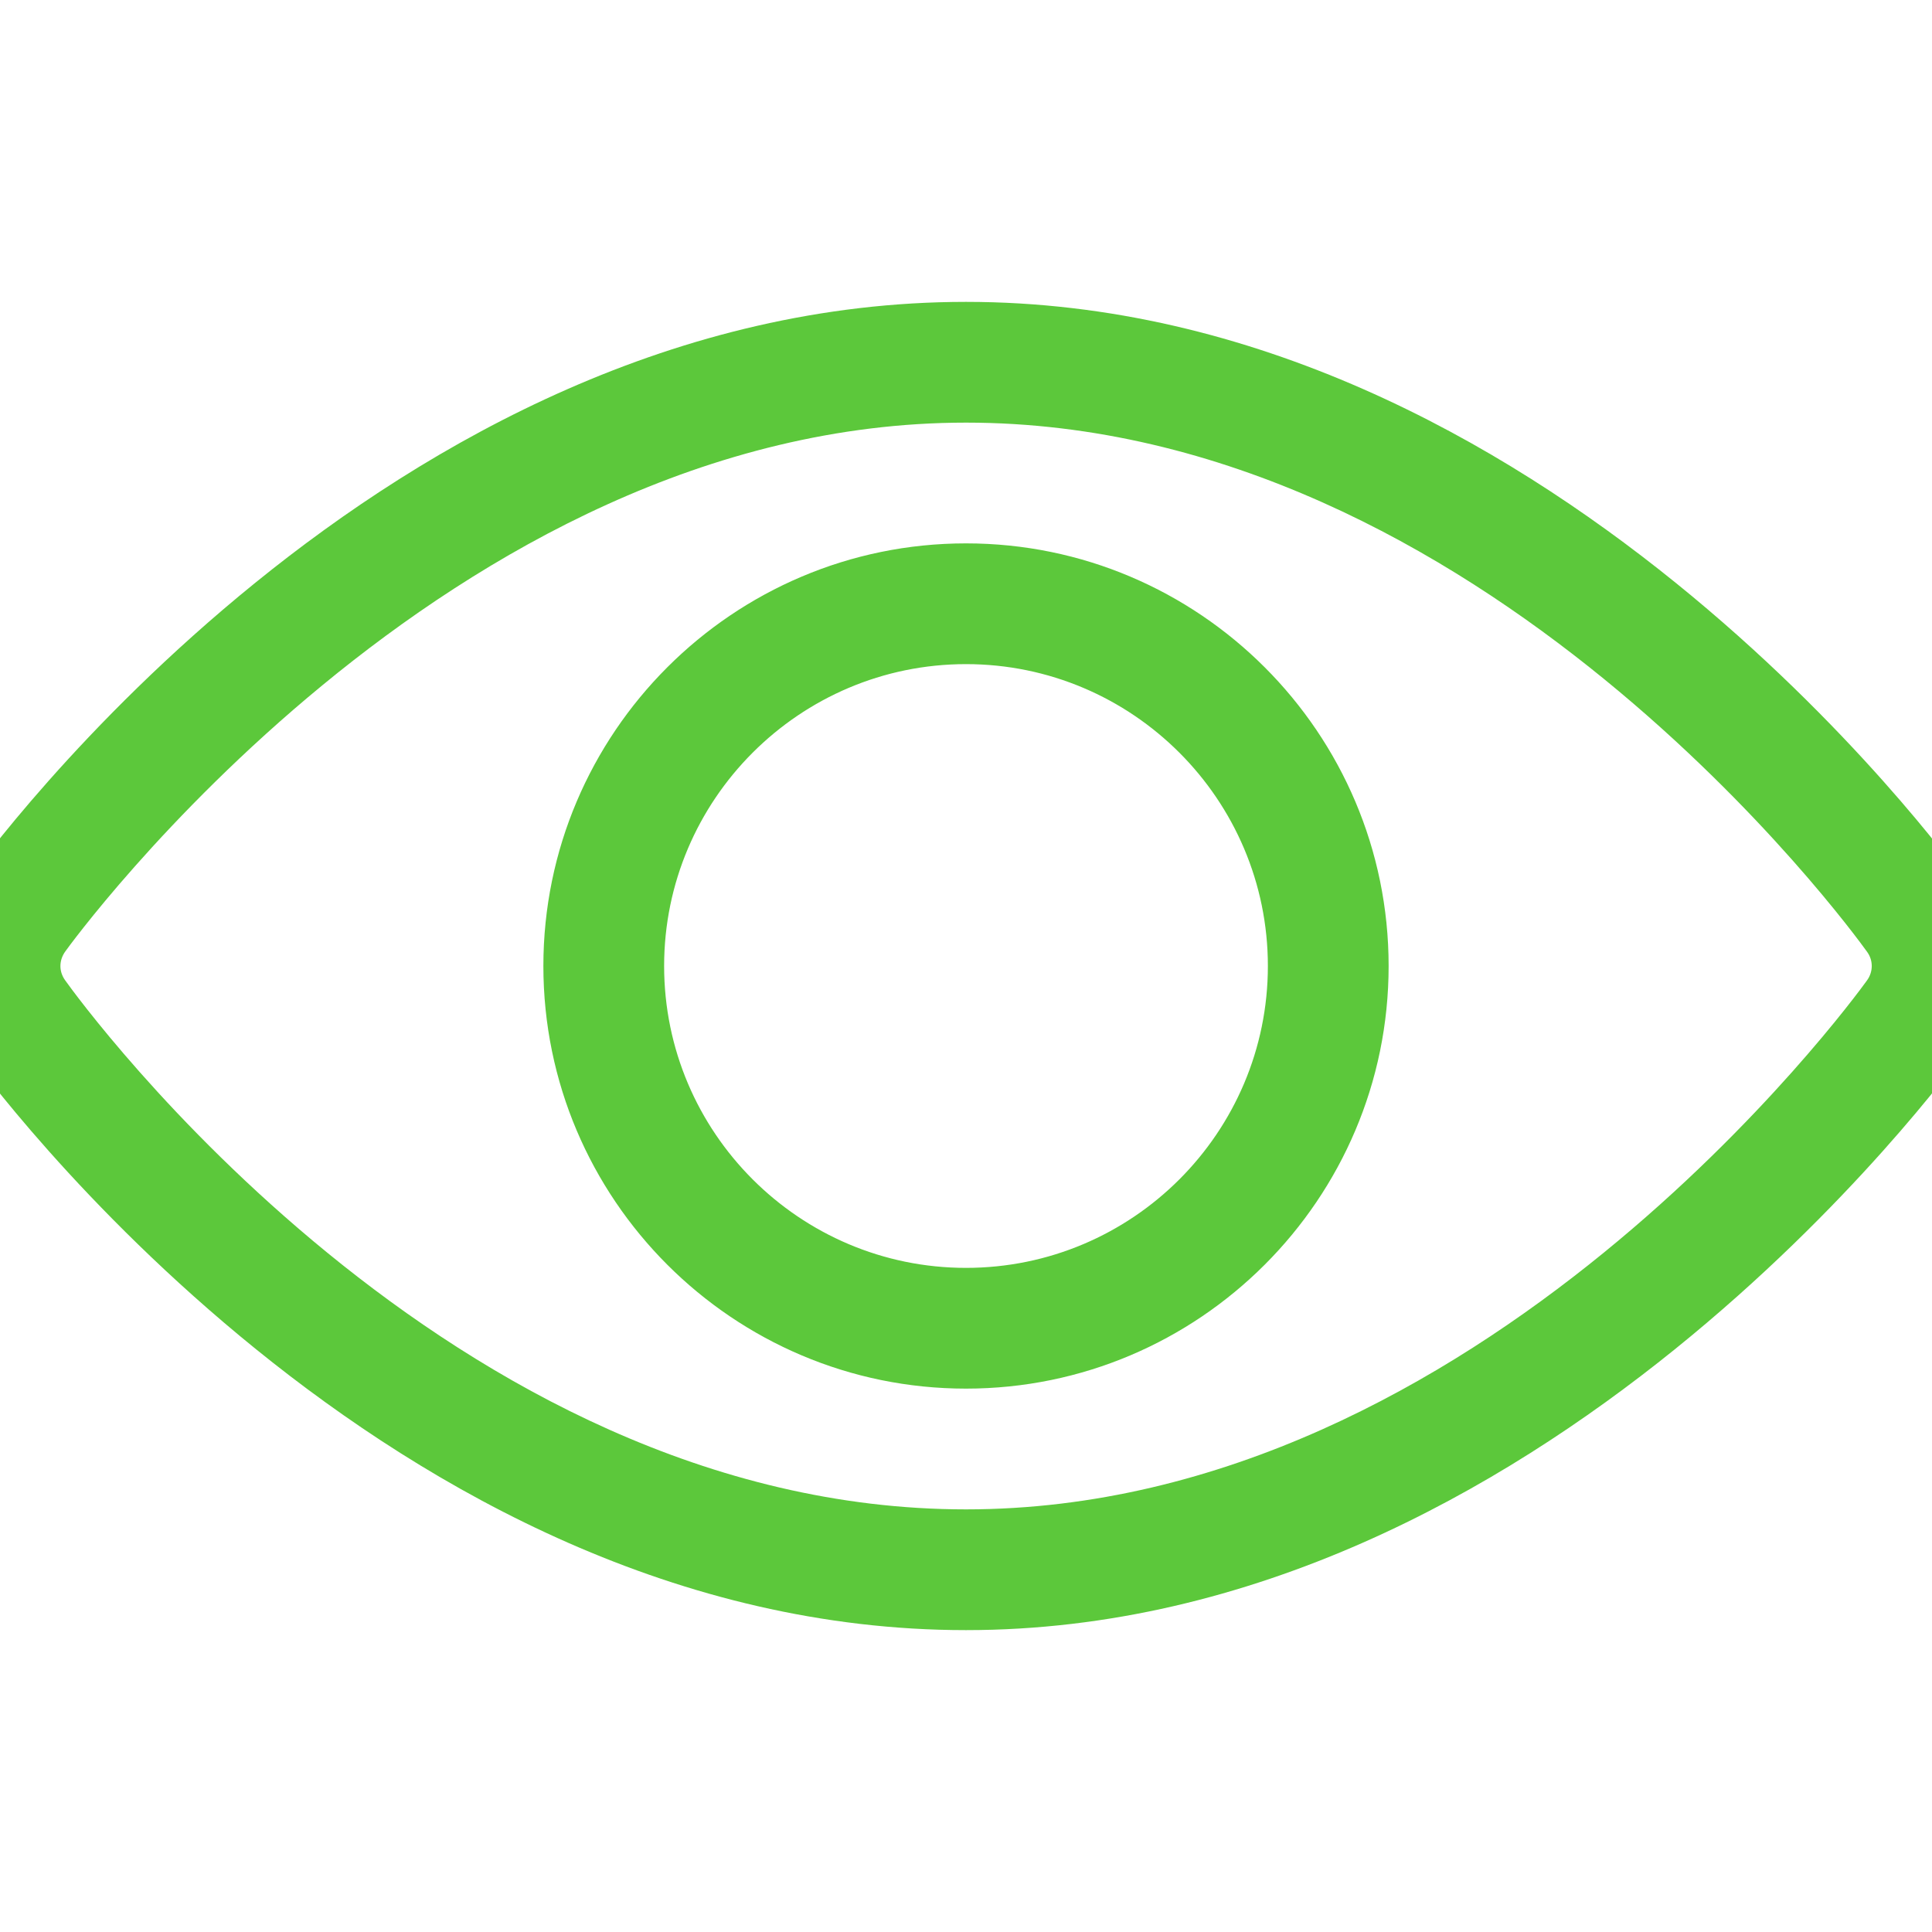
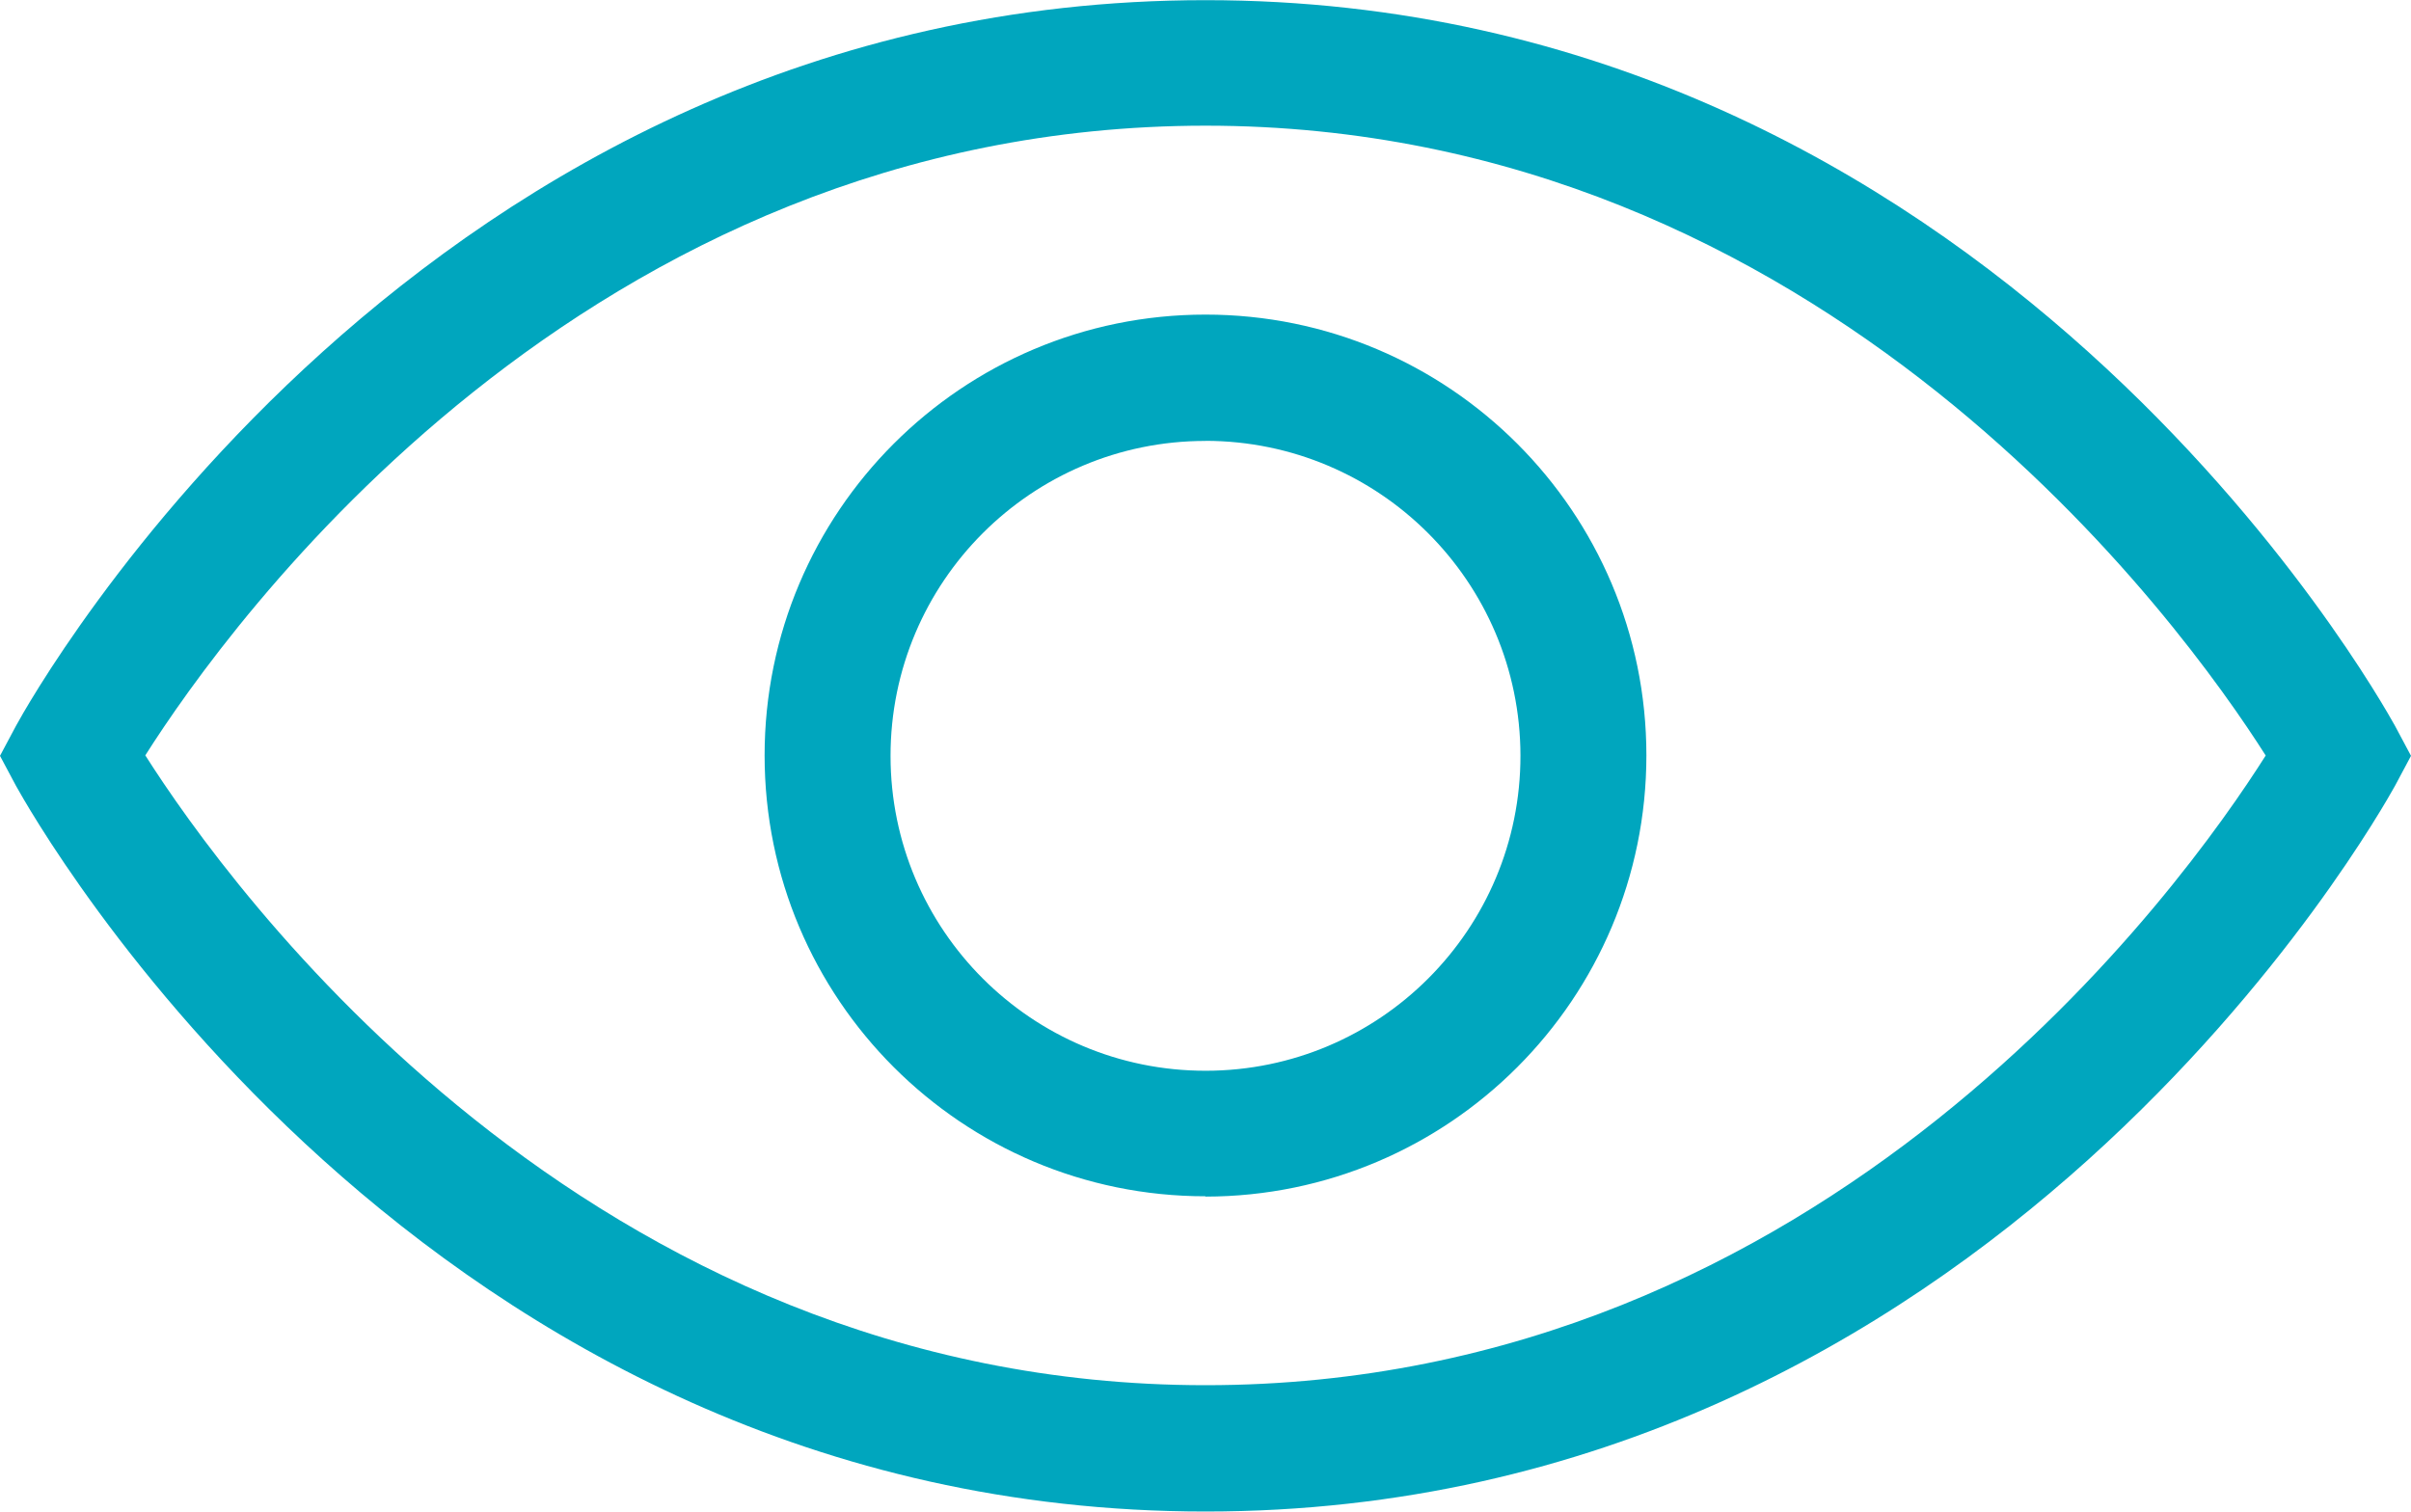
- <svg xmlns="http://www.w3.org/2000/svg" version="1.1" id="Ebene_1" x="0px" y="0px" width="16px" height="16px" viewBox="0 0 16 16" enable-background="new 0 0 16 16" xml:space="preserve">
-   <path fill="#5CC83B" d="M8,13.5c-4.786,0-8.133-4.602-8.273-4.798c-0.302-0.419-0.302-0.984,0.001-1.405C-0.135,7.104,3.197,2.5,8,2.5c4.779,0,8.133,4.602,8.273,4.798c0.302,0.419,0.303,0.984,0,1.405C16.132,8.899,12.762,13.5,8,13.5zM8,3.5c-4.293,0-7.428,4.335-7.459,4.379c-0.054,0.075-0.054,0.167-0.001,0.24C0.668,8.299,3.722,12.5,8,12.5     c4.256,0,7.333-4.202,7.462-4.381c0.052-0.072,0.052-0.166,0-0.237C15.333,7.702,12.271,3.5,8,3.5z M8,11.5c-1.93,0-3.5-1.57-3.5-3.5S6.07,4.5,8,4.5s3.5,1.57,3.5,3.5S9.93,11.5,8,11.5z M8,5.5C6.622,5.5,5.5,6.622,5.5,8c0,1.379,1.122,2.5,2.5,2.5c1.379,0,2.5-1.121,2.5-2.5C10.5,6.622,9.379,5.5,8,5.5z" />
+ <svg xmlns="http://www.w3.org/2000/svg" width="30" height="18.81" viewBox="0 0 30 18.81">
+   <path id="watch-on_3_" data-name="watch-on (3)" d="M34.444,66.81c-9.758,0-14.594-8.661-14.8-9.029l-.2-.375.2-.375c.2-.368,5.037-9.029,14.8-9.029s14.594,8.661,14.8,9.029l.2.375-.2.375C49.038,58.149,44.2,66.81,34.444,66.81ZM21.252,57.4c1.021,1.608,5.479,7.838,13.192,7.838,7.733,0,12.173-6.226,13.192-7.836-1.022-1.609-5.479-7.838-13.192-7.838C26.711,49.567,22.271,55.793,21.252,57.4Zm13.192,5.487A5.486,5.486,0,1,1,39.93,57.4,5.492,5.492,0,0,1,34.444,62.891Zm0-9.4A3.919,3.919,0,1,0,38.363,57.4,3.923,3.923,0,0,0,34.444,53.486Z" transform="translate(-19.444 -48)" fill="#00a6be" />
</svg>
